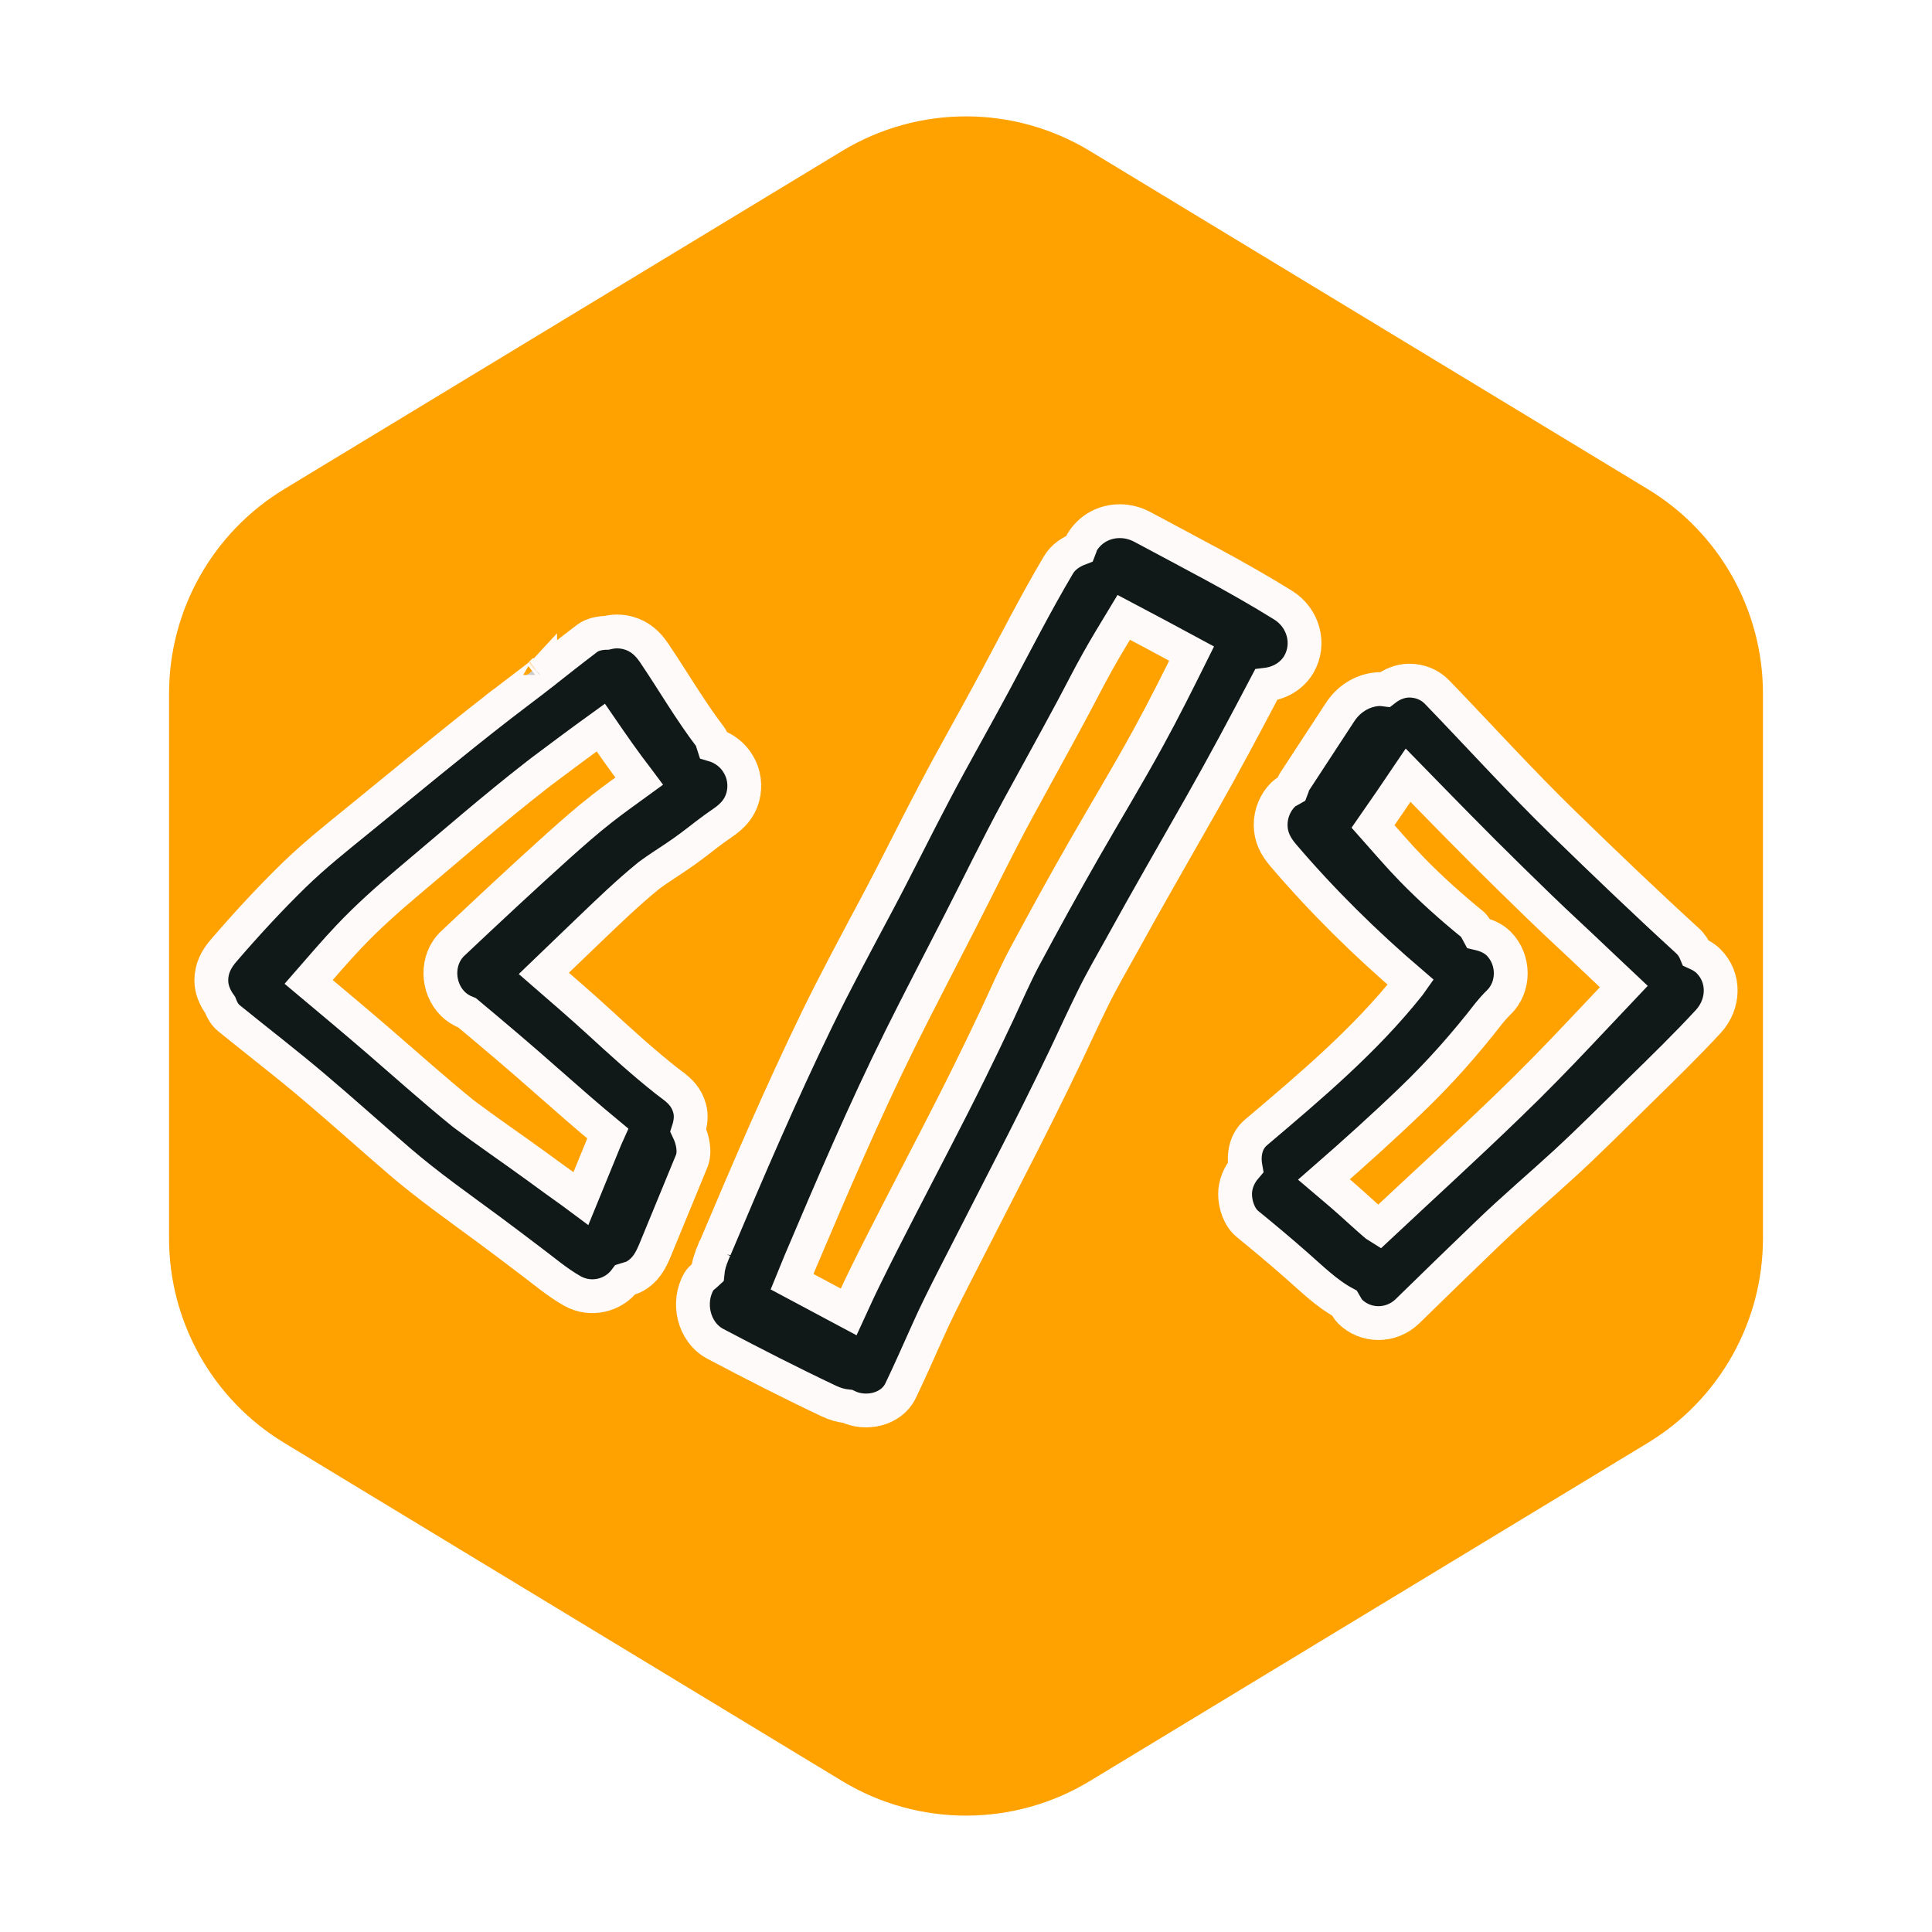
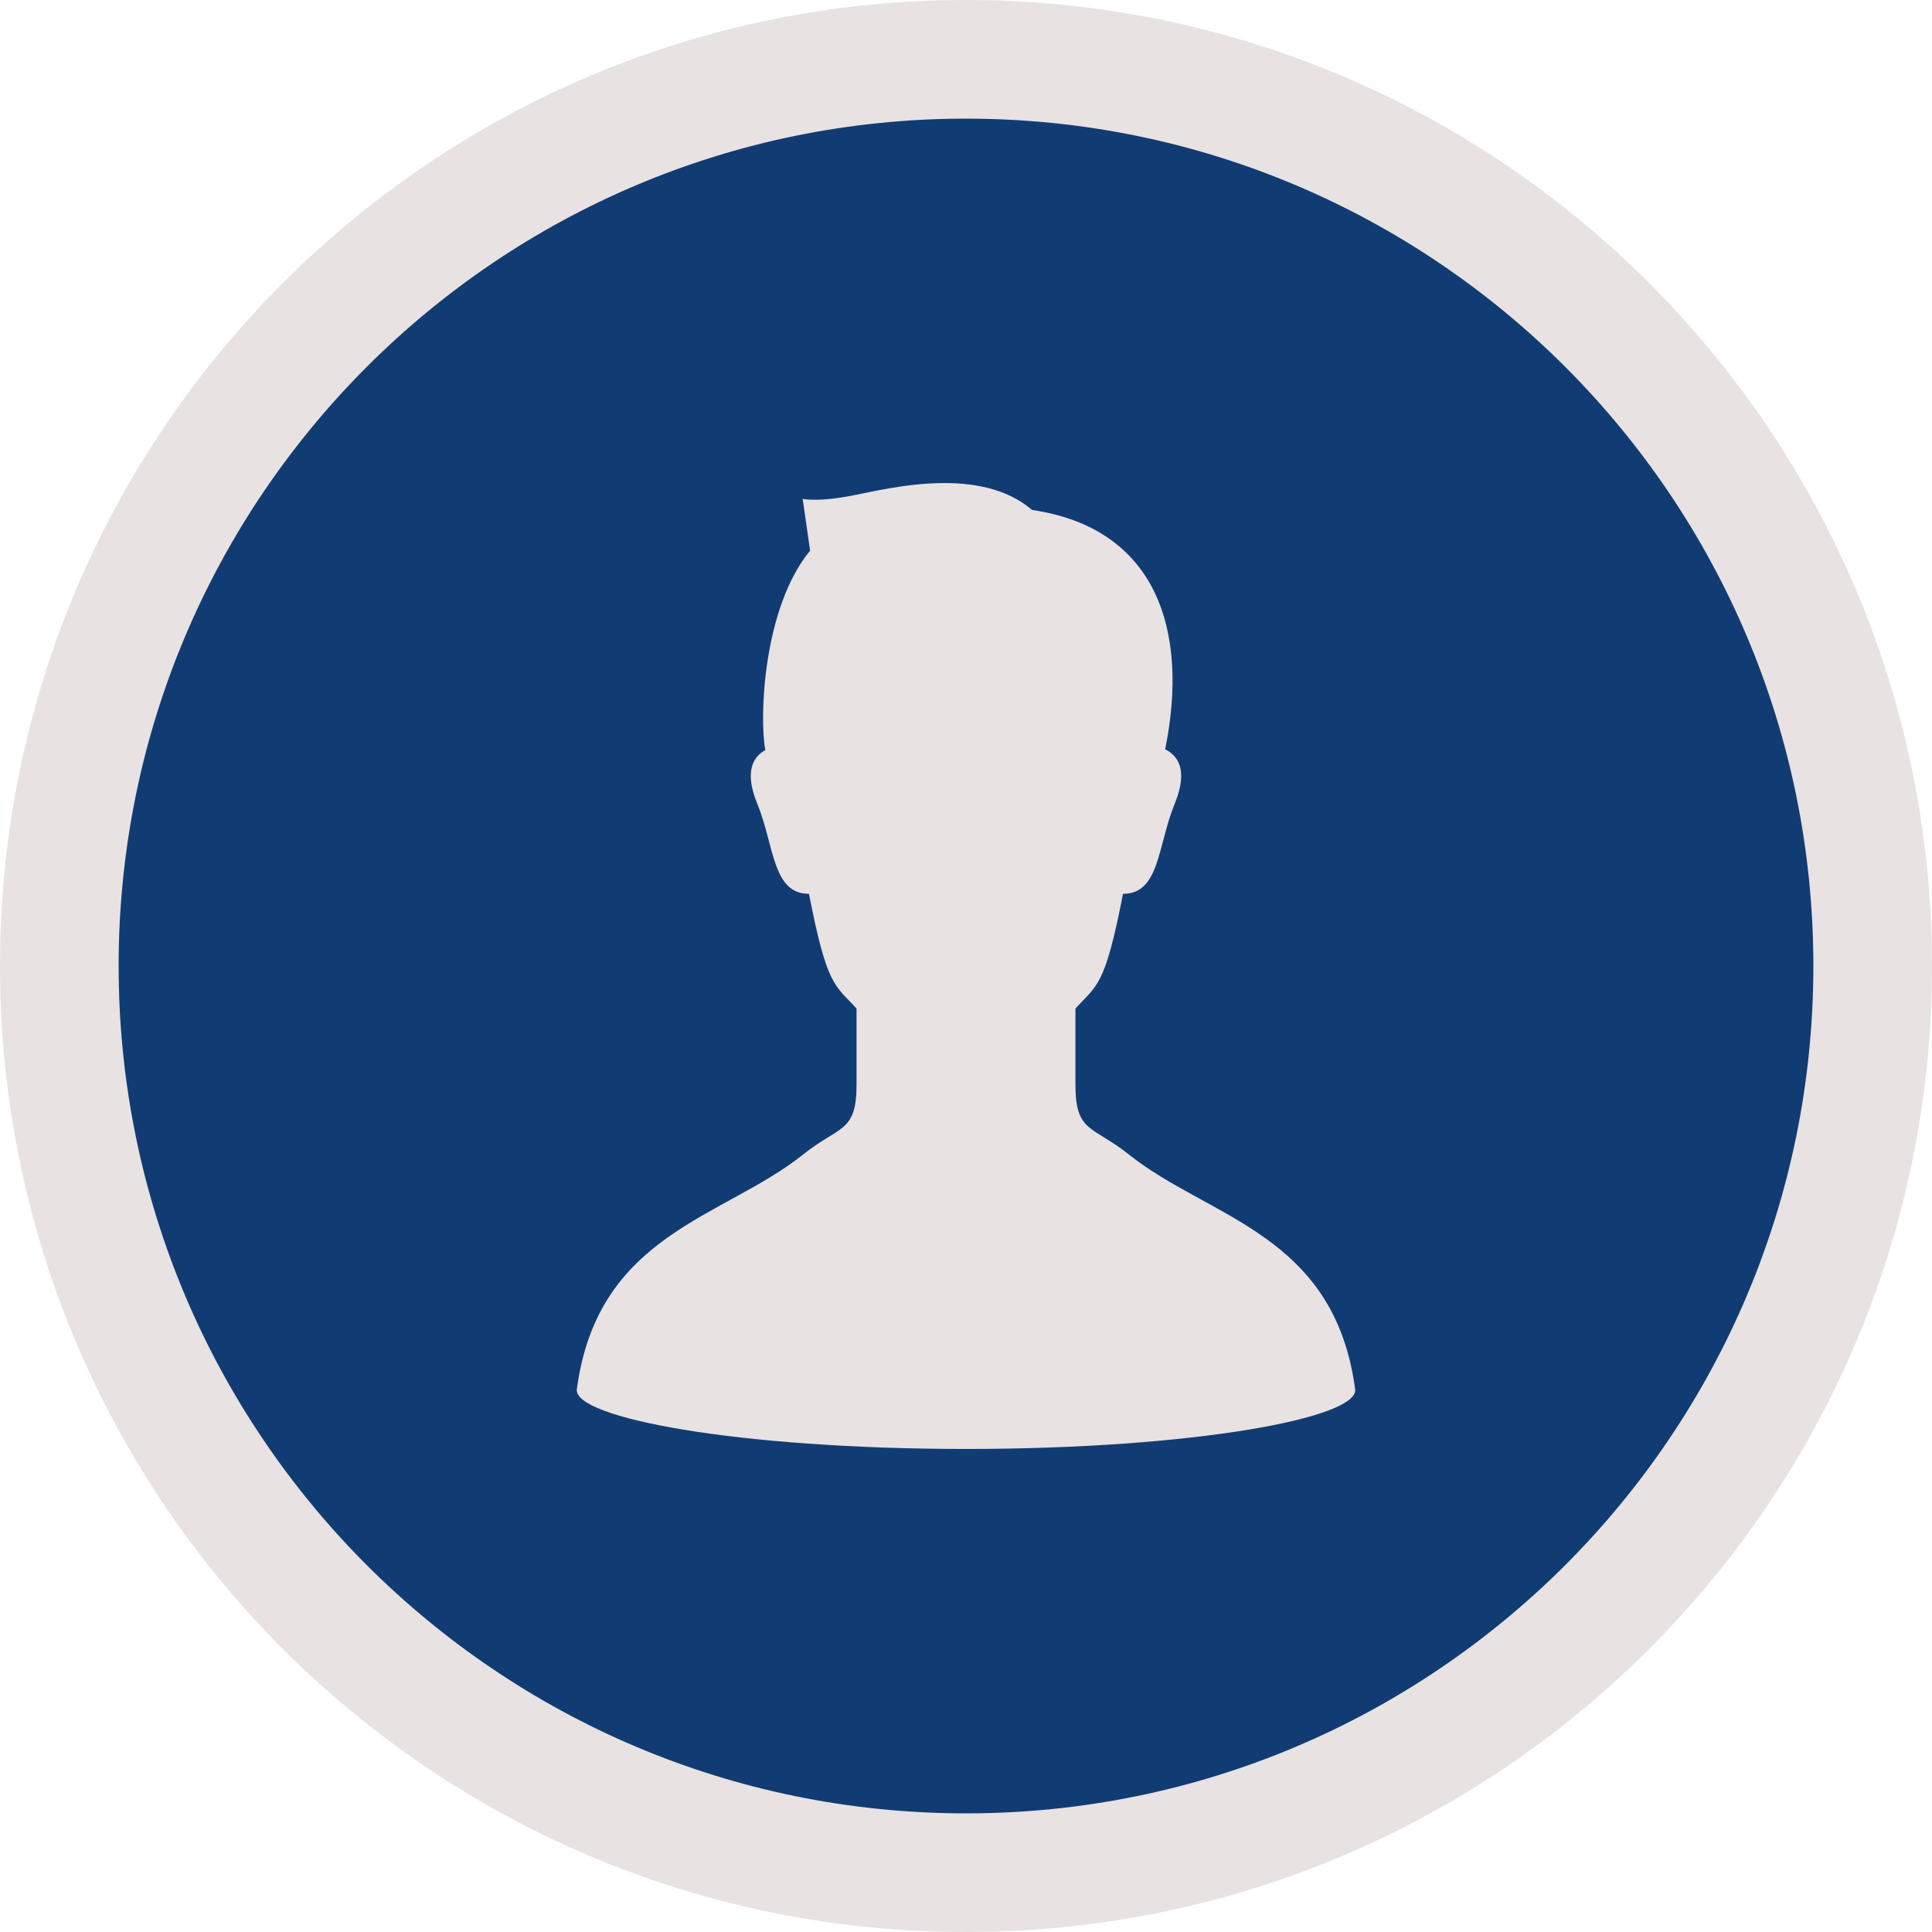
- <svg xmlns="http://www.w3.org/2000/svg" version="1.1" id="designs" width="209px" height="209px" viewBox="-3.2 -3.2 38.40 38.40" xml:space="preserve" fill="#fffafa" stroke="#fffafa" transform="matrix(1, 0, 0, 1, 0, 0)rotate(0)" stroke-width="0.672">
-   <g id="SVGRepo_bgCarrier" stroke-width="0" transform="translate(1.92,1.92), scale(0.88)">
-     <path transform="translate(-3.2, -3.2), scale(2.4)" fill="#ffa200" d="M9.166.33a2.25 2.25 0 00-2.332 0l-5.25 3.182A2.25 2.25 0 00.5 5.436v5.128a2.25 2.25 0 001.084 1.924l5.25 3.182a2.25 2.25 0 002.332 0l5.25-3.182a2.25 2.25 0 001.084-1.924V5.436a2.25 2.25 0 00-1.084-1.924L9.166.33z" strokewidth="0" />
+ <svg xmlns="http://www.w3.org/2000/svg" height="200px" width="200px" version="1.1" id="_x32_" viewBox="-35.84 -35.84 583.68 583.68" xml:space="preserve" fill="#000000" stroke="#000000" stroke-width="0.005">
+   <g id="SVGRepo_bgCarrier" stroke-width="0" transform="translate(0,0), scale(1)">
+     <rect x="-35.84" y="-35.84" width="583.68" height="583.68" rx="291.84" fill="#e9e2e2" strokewidth="0" />
  </g>
-   <g id="SVGRepo_tracerCarrier" stroke-linecap="round" stroke-linejoin="round" stroke="#CCCCCC" stroke-width="0.32">
-     <style type="text/css"> .sketchy_een{fill:#111918;} </style>
-     <path class="sketchy_een" d="M10.978,21.687C10.977,21.688,10.977,21.688,10.978,21.687c-0.016,0.036-0.031,0.072-0.046,0.107 C10.947,21.759,10.962,21.723,10.978,21.687z M21.966,10.409c-0.422,0.804-0.849,1.605-1.298,2.395 c-0.529,0.933-1.067,1.862-1.584,2.803c-0.194,0.348-0.394,0.693-0.569,1.051c-0.182,0.37-0.354,0.743-0.529,1.115 c-0.364,0.763-0.743,1.519-1.129,2.27c-0.366,0.713-0.731,1.427-1.095,2.14c-0.186,0.366-0.372,0.733-0.537,1.107 c-0.174,0.386-0.344,0.775-0.527,1.155c-0.185,0.378-0.694,0.481-1.051,0.308c-0.127-0.013-0.25-0.047-0.375-0.107 c-0.761-0.36-1.51-0.743-2.256-1.137c-0.434-0.232-0.565-0.825-0.324-1.239c0.043-0.073,0.113-0.112,0.171-0.167 c0.012-0.125,0.045-0.247,0.1-0.376c0.005-0.013,0.01-0.025,0.016-0.038c0.001-0.001,0.001-0.003,0.002-0.005 c-0.001,0.001-0.001,0.002-0.002,0.004c0.01-0.024,0.02-0.049,0.031-0.073c-0.002,0.004-0.004,0.009-0.005,0.013 c0.002-0.005,0.005-0.011,0.007-0.016c0-0.001,0.001-0.001,0.001-0.002c0.003-0.008,0.007-0.016,0.01-0.024 c-0.004,0.009-0.007,0.017-0.011,0.026c0,0.001-0.001,0.002-0.001,0.003c0.018-0.042,0.035-0.084,0.053-0.126 c-0.01,0.024-0.02,0.047-0.03,0.071c0.638-1.511,1.287-3.022,2.004-4.499c0.374-0.769,0.781-1.522,1.183-2.278 c0.396-0.743,0.765-1.499,1.157-2.242c0.388-0.739,0.805-1.463,1.199-2.2c0.414-0.773,0.811-1.554,1.259-2.31 c0.099-0.166,0.255-0.265,0.426-0.33c0.015-0.037,0.017-0.077,0.038-0.112c0.165-0.283,0.455-0.43,0.756-0.43 c0.152,0,0.307,0.038,0.449,0.114c0.939,0.506,1.896,0.993,2.801,1.557c0.396,0.248,0.549,0.763,0.308,1.177 C22.471,10.246,22.226,10.378,21.966,10.409z M10.977,21.688c0.006-0.013,0.011-0.027,0.017-0.04c0,0-0.001,0.001-0.001,0.001 C10.988,21.663,10.983,21.675,10.977,21.688z M19.631,11.449c0.299-0.545,0.576-1.101,0.853-1.658 c-0.449-0.242-0.897-0.484-1.348-0.721c-0.175,0.29-0.353,0.579-0.518,0.875c-0.182,0.324-0.348,0.656-0.523,0.981 c-0.35,0.653-0.711,1.301-1.065,1.952c-0.404,0.745-0.773,1.509-1.159,2.262c-0.392,0.769-0.793,1.532-1.177,2.306 c-0.718,1.447-1.354,2.939-1.986,4.426c-0.055,0.134-0.11,0.268-0.165,0.403c0.375,0.201,0.75,0.402,1.125,0.601 c0.104-0.226,0.206-0.452,0.316-0.675c0.23-0.472,0.47-0.937,0.709-1.403c0.464-0.903,0.939-1.8,1.387-2.711 c0.192-0.39,0.38-0.779,0.563-1.171c0.168-0.36,0.326-0.725,0.511-1.075c0.392-0.731,0.791-1.459,1.205-2.18 C18.782,12.923,19.223,12.196,19.631,11.449z M10.481,19.268c0.088,0.184,0.141,0.427,0.066,0.612 c-0.242,0.587-0.484,1.175-0.725,1.762c-0.092,0.222-0.188,0.4-0.406,0.526c-0.057,0.033-0.122,0.043-0.183,0.063 c-0.243,0.328-0.696,0.431-1.057,0.228c-0.308-0.174-0.589-0.418-0.873-0.629c-0.258-0.194-0.516-0.392-0.775-0.583 c-0.607-0.448-1.227-0.883-1.8-1.377c-0.561-0.483-1.113-0.979-1.678-1.458c-0.555-0.472-1.135-0.915-1.7-1.375 c-0.08-0.065-0.137-0.162-0.176-0.266C1.07,16.627,1,16.463,1,16.287c0-0.236,0.096-0.422,0.246-0.595 c0.448-0.52,0.909-1.021,1.401-1.501c0.406-0.394,0.849-0.747,1.287-1.103c0.927-0.753,1.843-1.516,2.785-2.247 c0.22-0.17,0.442-0.337,0.663-0.506c0.046-0.036,0.093-0.072,0.139-0.108c-0.012,0.01-0.025,0.019-0.037,0.029 c0.015-0.011,0.029-0.023,0.044-0.035c0.002-0.002,0.005-0.004,0.007-0.005c0.036-0.027,0.071-0.055,0.107-0.082 c-0.035,0.027-0.07,0.053-0.105,0.081c0.31-0.244,0.621-0.49,0.935-0.728c0.102-0.076,0.247-0.108,0.386-0.109 c0.067-0.016,0.135-0.027,0.204-0.027c0.077,0,0.153,0.01,0.228,0.031C9.514,9.444,9.672,9.586,9.8,9.776 c0.378,0.558,0.715,1.143,1.123,1.677c0.031,0.041,0.036,0.1,0.053,0.151c0.209,0.061,0.392,0.199,0.501,0.389 c0.116,0.194,0.146,0.431,0.086,0.651c-0.062,0.224-0.202,0.375-0.388,0.503c-0.116,0.08-0.232,0.163-0.344,0.249 c-0.2,0.157-0.403,0.312-0.614,0.452c-0.174,0.115-0.346,0.226-0.513,0.348c-0.43,0.349-0.827,0.734-1.227,1.117 c-0.29,0.278-0.579,0.556-0.868,0.834c0.363,0.315,0.728,0.629,1.082,0.953c0.441,0.404,0.882,0.807,1.35,1.177 c0.033,0.025,0.067,0.051,0.1,0.076c0.174,0.126,0.304,0.256,0.364,0.47C10.547,18.97,10.528,19.123,10.481,19.268z M7.454,19.973 c0.24,0.176,0.482,0.352,0.723,0.523c0.056,0.04,0.114,0.082,0.17,0.124c0.165-0.403,0.331-0.806,0.495-1.209 c0.012-0.03,0.029-0.051,0.041-0.079c-0.406-0.336-0.802-0.683-1.199-1.033c-0.525-0.465-1.06-0.918-1.599-1.368 c-0.105-0.04-0.204-0.1-0.289-0.185c-0.316-0.318-0.332-0.875,0-1.191c0.697-0.657,1.397-1.311,2.11-1.952 c0.28-0.25,0.561-0.498,0.857-0.729c0.243-0.191,0.496-0.369,0.746-0.551c-0.008-0.011-0.018-0.018-0.026-0.029 c-0.259-0.334-0.502-0.683-0.742-1.033c-0.387,0.279-0.769,0.565-1.15,0.85c-0.036,0.028-0.072,0.056-0.108,0.083 c-0.877,0.681-1.716,1.415-2.566,2.129c-0.412,0.348-0.813,0.703-1.185,1.097c-0.276,0.291-0.534,0.595-0.797,0.896 c0.467,0.391,0.933,0.782,1.394,1.179c0.558,0.482,1.108,0.975,1.68,1.439C6.484,19.291,6.975,19.624,7.454,19.973z M6.631,10.908 c0.029-0.023,0.059-0.044,0.088-0.067c0.023-0.018,0.045-0.037,0.068-0.055C6.734,10.826,6.683,10.868,6.631,10.908z M7.535,10.216 c-0.001,0.001-0.002,0.002-0.004,0.003c0.002-0.001,0.003-0.002,0.005-0.004C7.536,10.216,7.535,10.216,7.535,10.216z M7.531,10.219 c-0.003,0.003-0.007,0.006-0.011,0.008c0.002-0.002,0.005-0.004,0.007-0.006C7.529,10.221,7.53,10.22,7.531,10.219z M30.757,17.099 c-0.444,0.481-0.911,0.935-1.379,1.393c-0.482,0.474-0.957,0.951-1.453,1.409c-0.509,0.468-1.037,0.915-1.536,1.395 c-0.542,0.52-1.081,1.045-1.618,1.569c-0.316,0.306-0.825,0.314-1.139,0c-0.047-0.047-0.074-0.107-0.107-0.163 c-0.365-0.196-0.668-0.502-0.978-0.772c-0.314-0.276-0.633-0.542-0.955-0.805c-0.162-0.132-0.244-0.388-0.244-0.589 c0-0.198,0.08-0.385,0.208-0.534c-0.045-0.253,0.005-0.522,0.207-0.693c1.077-0.913,2.161-1.824,3.043-2.933 c0.012-0.016,0.024-0.033,0.036-0.05c-0.909-0.778-1.761-1.617-2.537-2.527c-0.152-0.178-0.25-0.364-0.25-0.603 c0-0.228,0.09-0.446,0.25-0.605c0.047-0.047,0.111-0.075,0.17-0.109c0.018-0.044,0.021-0.093,0.048-0.134 c0.306-0.466,0.609-0.933,0.917-1.401c0.185-0.28,0.488-0.451,0.803-0.451c0.027,0,0.055,0.008,0.082,0.011 c0.142-0.111,0.311-0.179,0.486-0.179c0.202,0,0.404,0.075,0.552,0.229c0.841,0.871,1.652,1.768,2.522,2.614 c0.807,0.785,1.622,1.566,2.454,2.326c0.076,0.069,0.132,0.154,0.169,0.245c0.091,0.041,0.178,0.09,0.248,0.16 C31.093,16.236,31.069,16.757,30.757,17.099z M28.21,17.323c0.288-0.304,0.576-0.609,0.864-0.914 c-0.364-0.341-0.723-0.689-1.09-1.03c-0.4-0.37-0.787-0.749-1.177-1.131c-0.684-0.669-1.351-1.355-2.02-2.04 c-0.23,0.34-0.46,0.681-0.696,1.018c0.254,0.285,0.501,0.577,0.768,0.851c0.38,0.39,0.779,0.747,1.199,1.089 c0.056,0.046,0.089,0.118,0.126,0.186c0.151,0.035,0.296,0.095,0.404,0.204c0.314,0.314,0.324,0.855,0,1.169 c-0.068,0.066-0.13,0.136-0.19,0.209c-0.473,0.61-0.979,1.184-1.537,1.719c-0.568,0.547-1.153,1.073-1.747,1.591 c0.168,0.143,0.339,0.284,0.503,0.431c0.179,0.158,0.352,0.322,0.534,0.476c0.019,0.013,0.04,0.023,0.059,0.035 c0.861-0.806,1.732-1.6,2.579-2.42C27.276,18.298,27.746,17.814,28.21,17.323z" />
-   </g>
+   <g id="SVGRepo_tracerCarrier" stroke-linecap="round" stroke-linejoin="round" stroke="#CCCCCC" stroke-width="20.48" />
  <g id="SVGRepo_iconCarrier">
-     <style type="text/css"> .sketchy_een{fill:#111918;} </style>
-     <path class="sketchy_een" d="M10.978,21.687C10.977,21.688,10.977,21.688,10.978,21.687c-0.016,0.036-0.031,0.072-0.046,0.107 C10.947,21.759,10.962,21.723,10.978,21.687z M21.966,10.409c-0.422,0.804-0.849,1.605-1.298,2.395 c-0.529,0.933-1.067,1.862-1.584,2.803c-0.194,0.348-0.394,0.693-0.569,1.051c-0.182,0.37-0.354,0.743-0.529,1.115 c-0.364,0.763-0.743,1.519-1.129,2.27c-0.366,0.713-0.731,1.427-1.095,2.14c-0.186,0.366-0.372,0.733-0.537,1.107 c-0.174,0.386-0.344,0.775-0.527,1.155c-0.185,0.378-0.694,0.481-1.051,0.308c-0.127-0.013-0.25-0.047-0.375-0.107 c-0.761-0.36-1.51-0.743-2.256-1.137c-0.434-0.232-0.565-0.825-0.324-1.239c0.043-0.073,0.113-0.112,0.171-0.167 c0.012-0.125,0.045-0.247,0.1-0.376c0.005-0.013,0.01-0.025,0.016-0.038c0.001-0.001,0.001-0.003,0.002-0.005 c-0.001,0.001-0.001,0.002-0.002,0.004c0.01-0.024,0.02-0.049,0.031-0.073c-0.002,0.004-0.004,0.009-0.005,0.013 c0.002-0.005,0.005-0.011,0.007-0.016c0-0.001,0.001-0.001,0.001-0.002c0.003-0.008,0.007-0.016,0.01-0.024 c-0.004,0.009-0.007,0.017-0.011,0.026c0,0.001-0.001,0.002-0.001,0.003c0.018-0.042,0.035-0.084,0.053-0.126 c-0.01,0.024-0.02,0.047-0.03,0.071c0.638-1.511,1.287-3.022,2.004-4.499c0.374-0.769,0.781-1.522,1.183-2.278 c0.396-0.743,0.765-1.499,1.157-2.242c0.388-0.739,0.805-1.463,1.199-2.2c0.414-0.773,0.811-1.554,1.259-2.31 c0.099-0.166,0.255-0.265,0.426-0.33c0.015-0.037,0.017-0.077,0.038-0.112c0.165-0.283,0.455-0.43,0.756-0.43 c0.152,0,0.307,0.038,0.449,0.114c0.939,0.506,1.896,0.993,2.801,1.557c0.396,0.248,0.549,0.763,0.308,1.177 C22.471,10.246,22.226,10.378,21.966,10.409z M10.977,21.688c0.006-0.013,0.011-0.027,0.017-0.04c0,0-0.001,0.001-0.001,0.001 C10.988,21.663,10.983,21.675,10.977,21.688z M19.631,11.449c0.299-0.545,0.576-1.101,0.853-1.658 c-0.449-0.242-0.897-0.484-1.348-0.721c-0.175,0.29-0.353,0.579-0.518,0.875c-0.182,0.324-0.348,0.656-0.523,0.981 c-0.35,0.653-0.711,1.301-1.065,1.952c-0.404,0.745-0.773,1.509-1.159,2.262c-0.392,0.769-0.793,1.532-1.177,2.306 c-0.718,1.447-1.354,2.939-1.986,4.426c-0.055,0.134-0.11,0.268-0.165,0.403c0.375,0.201,0.75,0.402,1.125,0.601 c0.104-0.226,0.206-0.452,0.316-0.675c0.23-0.472,0.47-0.937,0.709-1.403c0.464-0.903,0.939-1.8,1.387-2.711 c0.192-0.39,0.38-0.779,0.563-1.171c0.168-0.36,0.326-0.725,0.511-1.075c0.392-0.731,0.791-1.459,1.205-2.18 C18.782,12.923,19.223,12.196,19.631,11.449z M10.481,19.268c0.088,0.184,0.141,0.427,0.066,0.612 c-0.242,0.587-0.484,1.175-0.725,1.762c-0.092,0.222-0.188,0.4-0.406,0.526c-0.057,0.033-0.122,0.043-0.183,0.063 c-0.243,0.328-0.696,0.431-1.057,0.228c-0.308-0.174-0.589-0.418-0.873-0.629c-0.258-0.194-0.516-0.392-0.775-0.583 c-0.607-0.448-1.227-0.883-1.8-1.377c-0.561-0.483-1.113-0.979-1.678-1.458c-0.555-0.472-1.135-0.915-1.7-1.375 c-0.08-0.065-0.137-0.162-0.176-0.266C1.07,16.627,1,16.463,1,16.287c0-0.236,0.096-0.422,0.246-0.595 c0.448-0.52,0.909-1.021,1.401-1.501c0.406-0.394,0.849-0.747,1.287-1.103c0.927-0.753,1.843-1.516,2.785-2.247 c0.22-0.17,0.442-0.337,0.663-0.506c0.046-0.036,0.093-0.072,0.139-0.108c-0.012,0.01-0.025,0.019-0.037,0.029 c0.015-0.011,0.029-0.023,0.044-0.035c0.002-0.002,0.005-0.004,0.007-0.005c0.036-0.027,0.071-0.055,0.107-0.082 c-0.035,0.027-0.07,0.053-0.105,0.081c0.31-0.244,0.621-0.49,0.935-0.728c0.102-0.076,0.247-0.108,0.386-0.109 c0.067-0.016,0.135-0.027,0.204-0.027c0.077,0,0.153,0.01,0.228,0.031C9.514,9.444,9.672,9.586,9.8,9.776 c0.378,0.558,0.715,1.143,1.123,1.677c0.031,0.041,0.036,0.1,0.053,0.151c0.209,0.061,0.392,0.199,0.501,0.389 c0.116,0.194,0.146,0.431,0.086,0.651c-0.062,0.224-0.202,0.375-0.388,0.503c-0.116,0.08-0.232,0.163-0.344,0.249 c-0.2,0.157-0.403,0.312-0.614,0.452c-0.174,0.115-0.346,0.226-0.513,0.348c-0.43,0.349-0.827,0.734-1.227,1.117 c-0.29,0.278-0.579,0.556-0.868,0.834c0.363,0.315,0.728,0.629,1.082,0.953c0.441,0.404,0.882,0.807,1.35,1.177 c0.033,0.025,0.067,0.051,0.1,0.076c0.174,0.126,0.304,0.256,0.364,0.47C10.547,18.97,10.528,19.123,10.481,19.268z M7.454,19.973 c0.24,0.176,0.482,0.352,0.723,0.523c0.056,0.04,0.114,0.082,0.17,0.124c0.165-0.403,0.331-0.806,0.495-1.209 c0.012-0.03,0.029-0.051,0.041-0.079c-0.406-0.336-0.802-0.683-1.199-1.033c-0.525-0.465-1.06-0.918-1.599-1.368 c-0.105-0.04-0.204-0.1-0.289-0.185c-0.316-0.318-0.332-0.875,0-1.191c0.697-0.657,1.397-1.311,2.11-1.952 c0.28-0.25,0.561-0.498,0.857-0.729c0.243-0.191,0.496-0.369,0.746-0.551c-0.008-0.011-0.018-0.018-0.026-0.029 c-0.259-0.334-0.502-0.683-0.742-1.033c-0.387,0.279-0.769,0.565-1.15,0.85c-0.036,0.028-0.072,0.056-0.108,0.083 c-0.877,0.681-1.716,1.415-2.566,2.129c-0.412,0.348-0.813,0.703-1.185,1.097c-0.276,0.291-0.534,0.595-0.797,0.896 c0.467,0.391,0.933,0.782,1.394,1.179c0.558,0.482,1.108,0.975,1.68,1.439C6.484,19.291,6.975,19.624,7.454,19.973z M6.631,10.908 c0.029-0.023,0.059-0.044,0.088-0.067c0.023-0.018,0.045-0.037,0.068-0.055C6.734,10.826,6.683,10.868,6.631,10.908z M7.535,10.216 c-0.001,0.001-0.002,0.002-0.004,0.003c0.002-0.001,0.003-0.002,0.005-0.004C7.536,10.216,7.535,10.216,7.535,10.216z M7.531,10.219 c-0.003,0.003-0.007,0.006-0.011,0.008c0.002-0.002,0.005-0.004,0.007-0.006C7.529,10.221,7.53,10.22,7.531,10.219z M30.757,17.099 c-0.444,0.481-0.911,0.935-1.379,1.393c-0.482,0.474-0.957,0.951-1.453,1.409c-0.509,0.468-1.037,0.915-1.536,1.395 c-0.542,0.52-1.081,1.045-1.618,1.569c-0.316,0.306-0.825,0.314-1.139,0c-0.047-0.047-0.074-0.107-0.107-0.163 c-0.365-0.196-0.668-0.502-0.978-0.772c-0.314-0.276-0.633-0.542-0.955-0.805c-0.162-0.132-0.244-0.388-0.244-0.589 c0-0.198,0.08-0.385,0.208-0.534c-0.045-0.253,0.005-0.522,0.207-0.693c1.077-0.913,2.161-1.824,3.043-2.933 c0.012-0.016,0.024-0.033,0.036-0.05c-0.909-0.778-1.761-1.617-2.537-2.527c-0.152-0.178-0.25-0.364-0.25-0.603 c0-0.228,0.09-0.446,0.25-0.605c0.047-0.047,0.111-0.075,0.17-0.109c0.018-0.044,0.021-0.093,0.048-0.134 c0.306-0.466,0.609-0.933,0.917-1.401c0.185-0.28,0.488-0.451,0.803-0.451c0.027,0,0.055,0.008,0.082,0.011 c0.142-0.111,0.311-0.179,0.486-0.179c0.202,0,0.404,0.075,0.552,0.229c0.841,0.871,1.652,1.768,2.522,2.614 c0.807,0.785,1.622,1.566,2.454,2.326c0.076,0.069,0.132,0.154,0.169,0.245c0.091,0.041,0.178,0.09,0.248,0.16 C31.093,16.236,31.069,16.757,30.757,17.099z M28.21,17.323c0.288-0.304,0.576-0.609,0.864-0.914 c-0.364-0.341-0.723-0.689-1.09-1.03c-0.4-0.37-0.787-0.749-1.177-1.131c-0.684-0.669-1.351-1.355-2.02-2.04 c-0.23,0.34-0.46,0.681-0.696,1.018c0.254,0.285,0.501,0.577,0.768,0.851c0.38,0.39,0.779,0.747,1.199,1.089 c0.056,0.046,0.089,0.118,0.126,0.186c0.151,0.035,0.296,0.095,0.404,0.204c0.314,0.314,0.324,0.855,0,1.169 c-0.068,0.066-0.13,0.136-0.19,0.209c-0.473,0.61-0.979,1.184-1.537,1.719c-0.568,0.547-1.153,1.073-1.747,1.591 c0.168,0.143,0.339,0.284,0.503,0.431c0.179,0.158,0.352,0.322,0.534,0.476c0.019,0.013,0.04,0.023,0.059,0.035 c0.861-0.806,1.732-1.6,2.579-2.42C27.276,18.298,27.746,17.814,28.21,17.323z" />
+     <style type="text/css"> .st0{fill:#113c73;} </style>
+     <g>
+       <path class="st0" d="M256,0C114.613,0,0,114.616,0,255.996C0,397.382,114.613,512,256,512c141.386,0,256-114.617,256-256.004 C512,114.616,397.387,0,256,0z M255.996,401.912c-69.247-0.03-118.719-9.438-117.564-18.058 c6.291-47.108,44.279-51.638,68.402-70.94c10.832-8.666,16.097-6.5,16.097-20.945c0-5.053,0-14.446,0-23.111 c-6.503-7.219-8.867-6.317-14.366-34.663c-11.112,0-10.396-14.446-15.638-27.255c-4.09-9.984-0.988-14.294,2.443-16.165 c-1.852-9.87-0.682-43.01,13.532-60.259l-2.242-15.649c0,0,4.47,1.121,15.646-1.122c11.181-2.227,38.004-8.93,53.654,4.477 c37.557,5.522,47.53,36.368,40.204,72.326c3.598,1.727,7.178,5.962,2.901,16.392c-5.238,12.809-4.522,27.255-15.634,27.255 c-5.496,28.346-7.863,27.444-14.366,34.663c0,8.666,0,18.058,0,23.111c0,14.445,5.261,12.279,16.093,20.945 c24.126,19.301,62.111,23.831,68.406,70.94C374.715,392.474,325.246,401.882,255.996,401.912z" />
+     </g>
  </g>
</svg>
